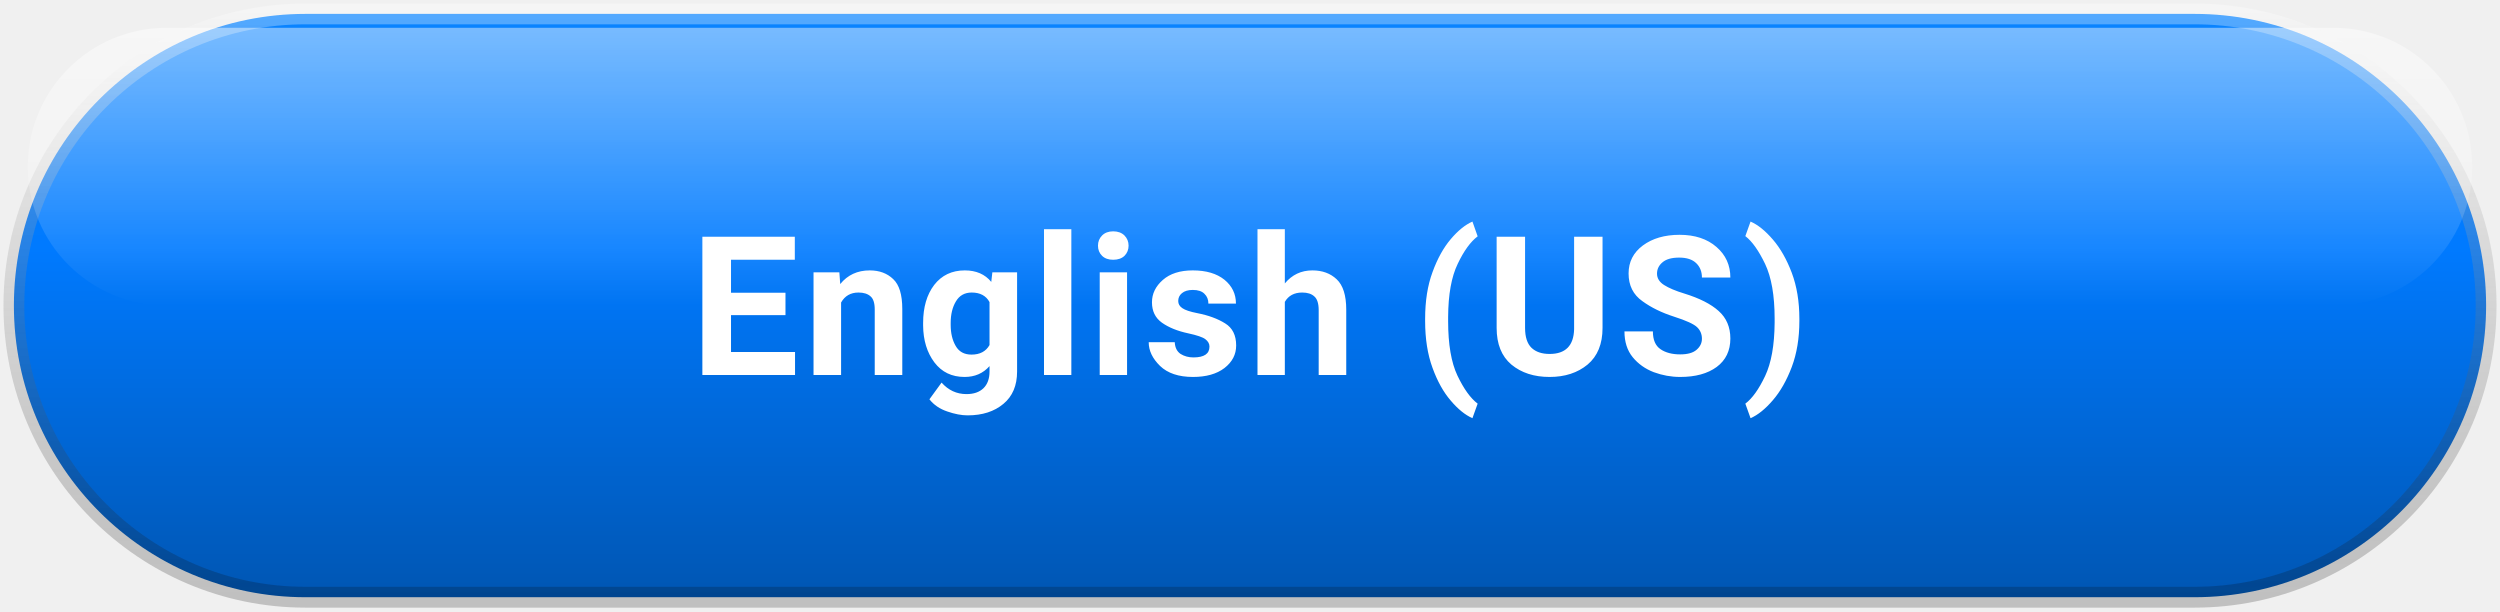
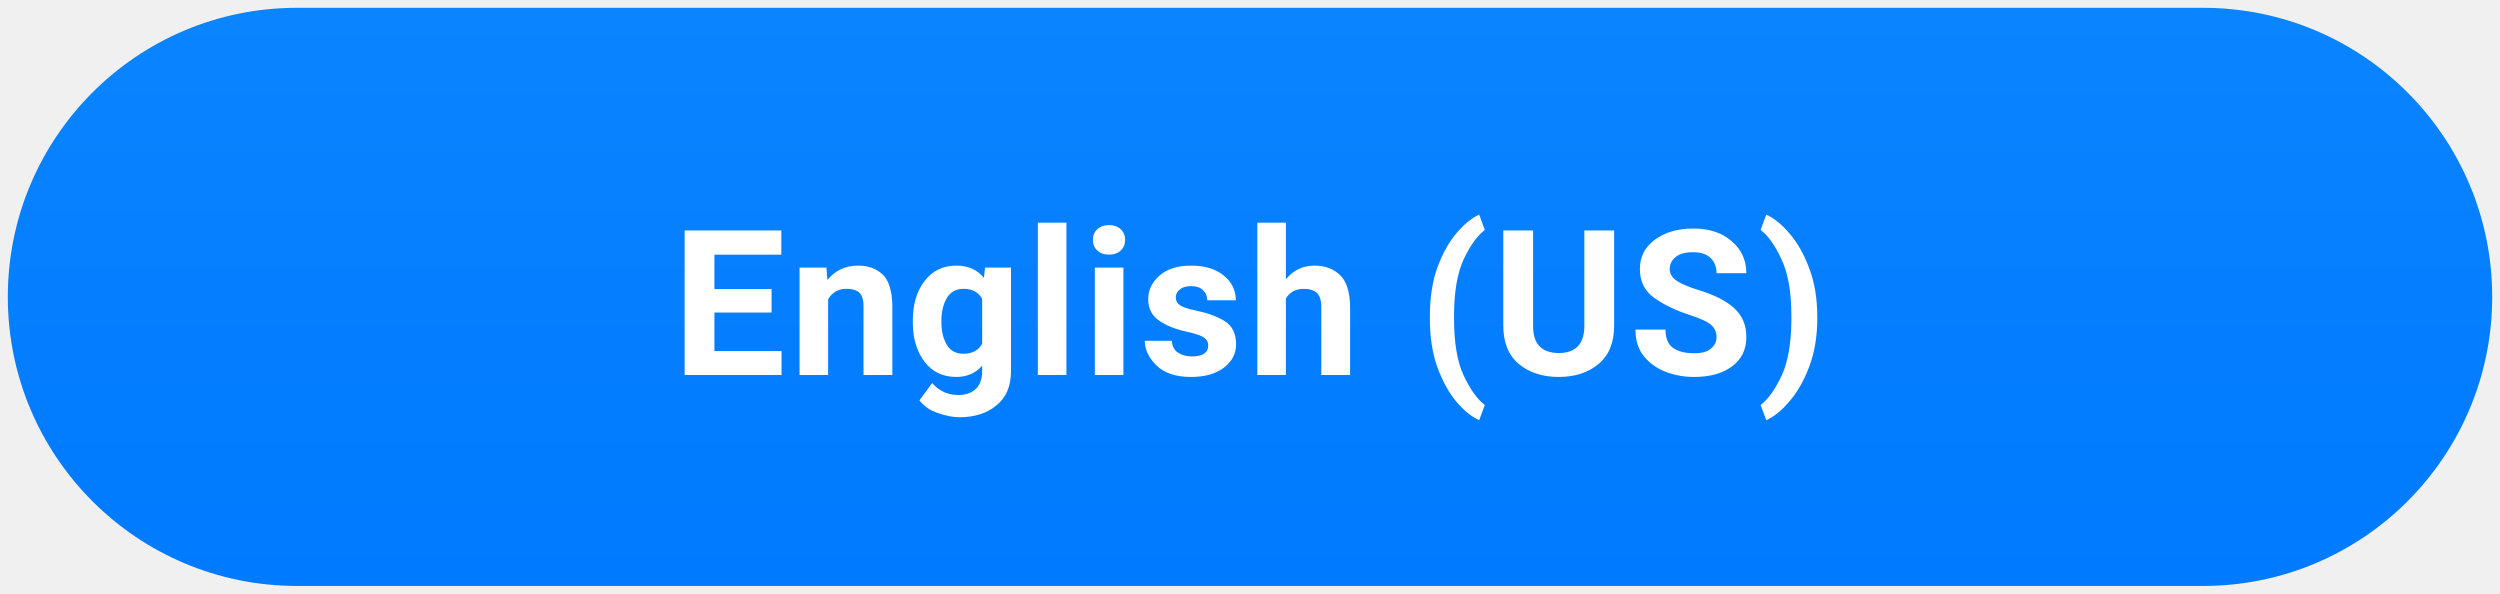
- <svg xmlns="http://www.w3.org/2000/svg" width="180" height="44" viewBox="0 0 180 44">
+ <svg xmlns="http://www.w3.org/2000/svg" width="160" height="38" viewBox="0 0 160 38">
  <defs>
    <linearGradient id="active-bg" x1="0%" y1="0%" x2="0%" y2="100%">
      <stop offset="0%" stop-color="#0a84ff" />
-       <stop offset="40%" stop-color="#007aff" />
-       <stop offset="100%" stop-color="#0056b3" />
-     </linearGradient>
-     <linearGradient id="gloss" x1="0%" y1="0%" x2="0%" y2="100%">
-       <stop offset="0%" stop-color="#ffffff" stop-opacity="0.45" />
-       <stop offset="100%" stop-color="#ffffff" stop-opacity="0.0" />
-     </linearGradient>
-     <linearGradient id="active-border" x1="0%" y1="0%" x2="0%" y2="100%">
-       <stop offset="0%" stop-color="#ffffff" stop-opacity="0.3" />
-       <stop offset="100%" stop-color="#000000" stop-opacity="0.2" />
+       <stop offset="100%" stop-color="#007aff" />
    </linearGradient>
  </defs>
-   <rect x="1" y="1" width="178" height="42" rx="21" ry="21" fill="url(#active-bg)" stroke="url(#active-border)" stroke-width="1.5" />
-   <rect x="2" y="2" width="176" height="20" rx="10" ry="10" fill="url(#gloss)" />
-   <text x="90" y="27" font-family="-apple-system, BlinkMacSystemFont, 'Segoe UI', Roboto, Helvetica, Arial, sans-serif" font-size="14" font-weight="600" fill="#ffffff" text-anchor="middle" letter-spacing="0.3">English (US)</text>
+   <rect x="0.5" y="0.5" width="159" height="37" rx="18.5" ry="18.5" fill="url(#active-bg)" />
+   <text x="80" y="24" font-family="-apple-system, BlinkMacSystemFont, 'Segoe UI', Roboto, Helvetica, Arial, sans-serif" font-size="13" font-weight="600" fill="#ffffff" text-anchor="middle" letter-spacing="0.2">English (US)</text>
</svg>
